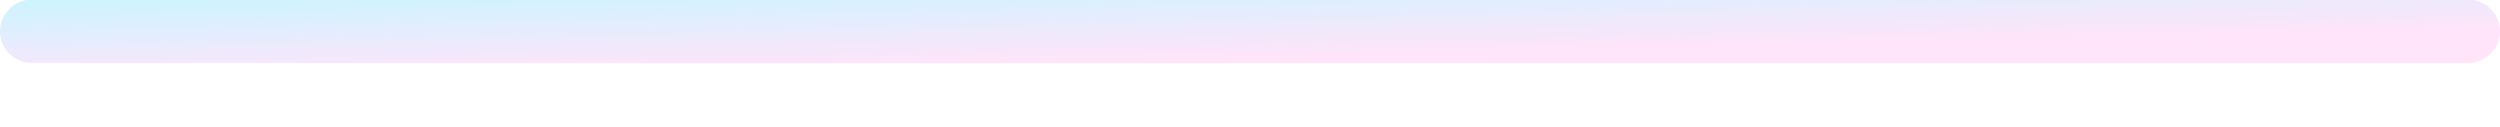
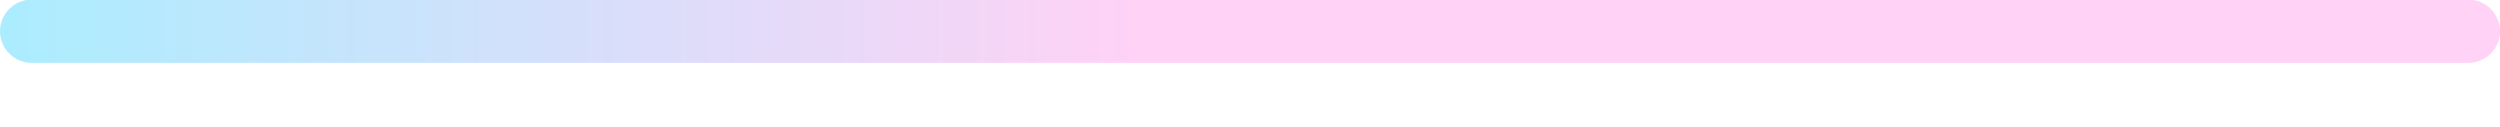
<svg xmlns="http://www.w3.org/2000/svg" version="1.1" id="Слой_1" x="0px" y="0px" viewBox="0 0 632 32" style="enable-background:new 0 0 632 32;" xml:space="preserve">
  <style type="text/css">
- 	.st0{opacity:0.6;fill:url(#SVGID_1_);enable-background:new    ;}
+ 	.st0{fill:url(#SVGID_1_);enable-background:new    ;}
</style>
-   <linearGradient id="SVGID_1_" gradientUnits="userSpaceOnUse" x1="301.22" y1="22.844" x2="300.551" y2="23.587" gradientTransform="matrix(632 0 0 -16 -189931 376.9375)">
+   <linearGradient id="SVGID_1_" gradientUnits="userSpaceOnUse" x1="187.248" y1="23.125" x2="186.527" y2="23.125" gradientTransform="matrix(403 0 0 -16 -75174 378)">
    <stop offset="0" style="stop-color:#FFD2F6" />
    <stop offset="1" style="stop-color:#AAEDFF" />
  </linearGradient>
  <path class="st0" d="M8-0.1h616c4.4,0,8,3.6,8,8s-3.6,8-8,8H8c-4.4,0-8-3.6-8-8S3.6-0.1,8-0.1z" />
</svg>
